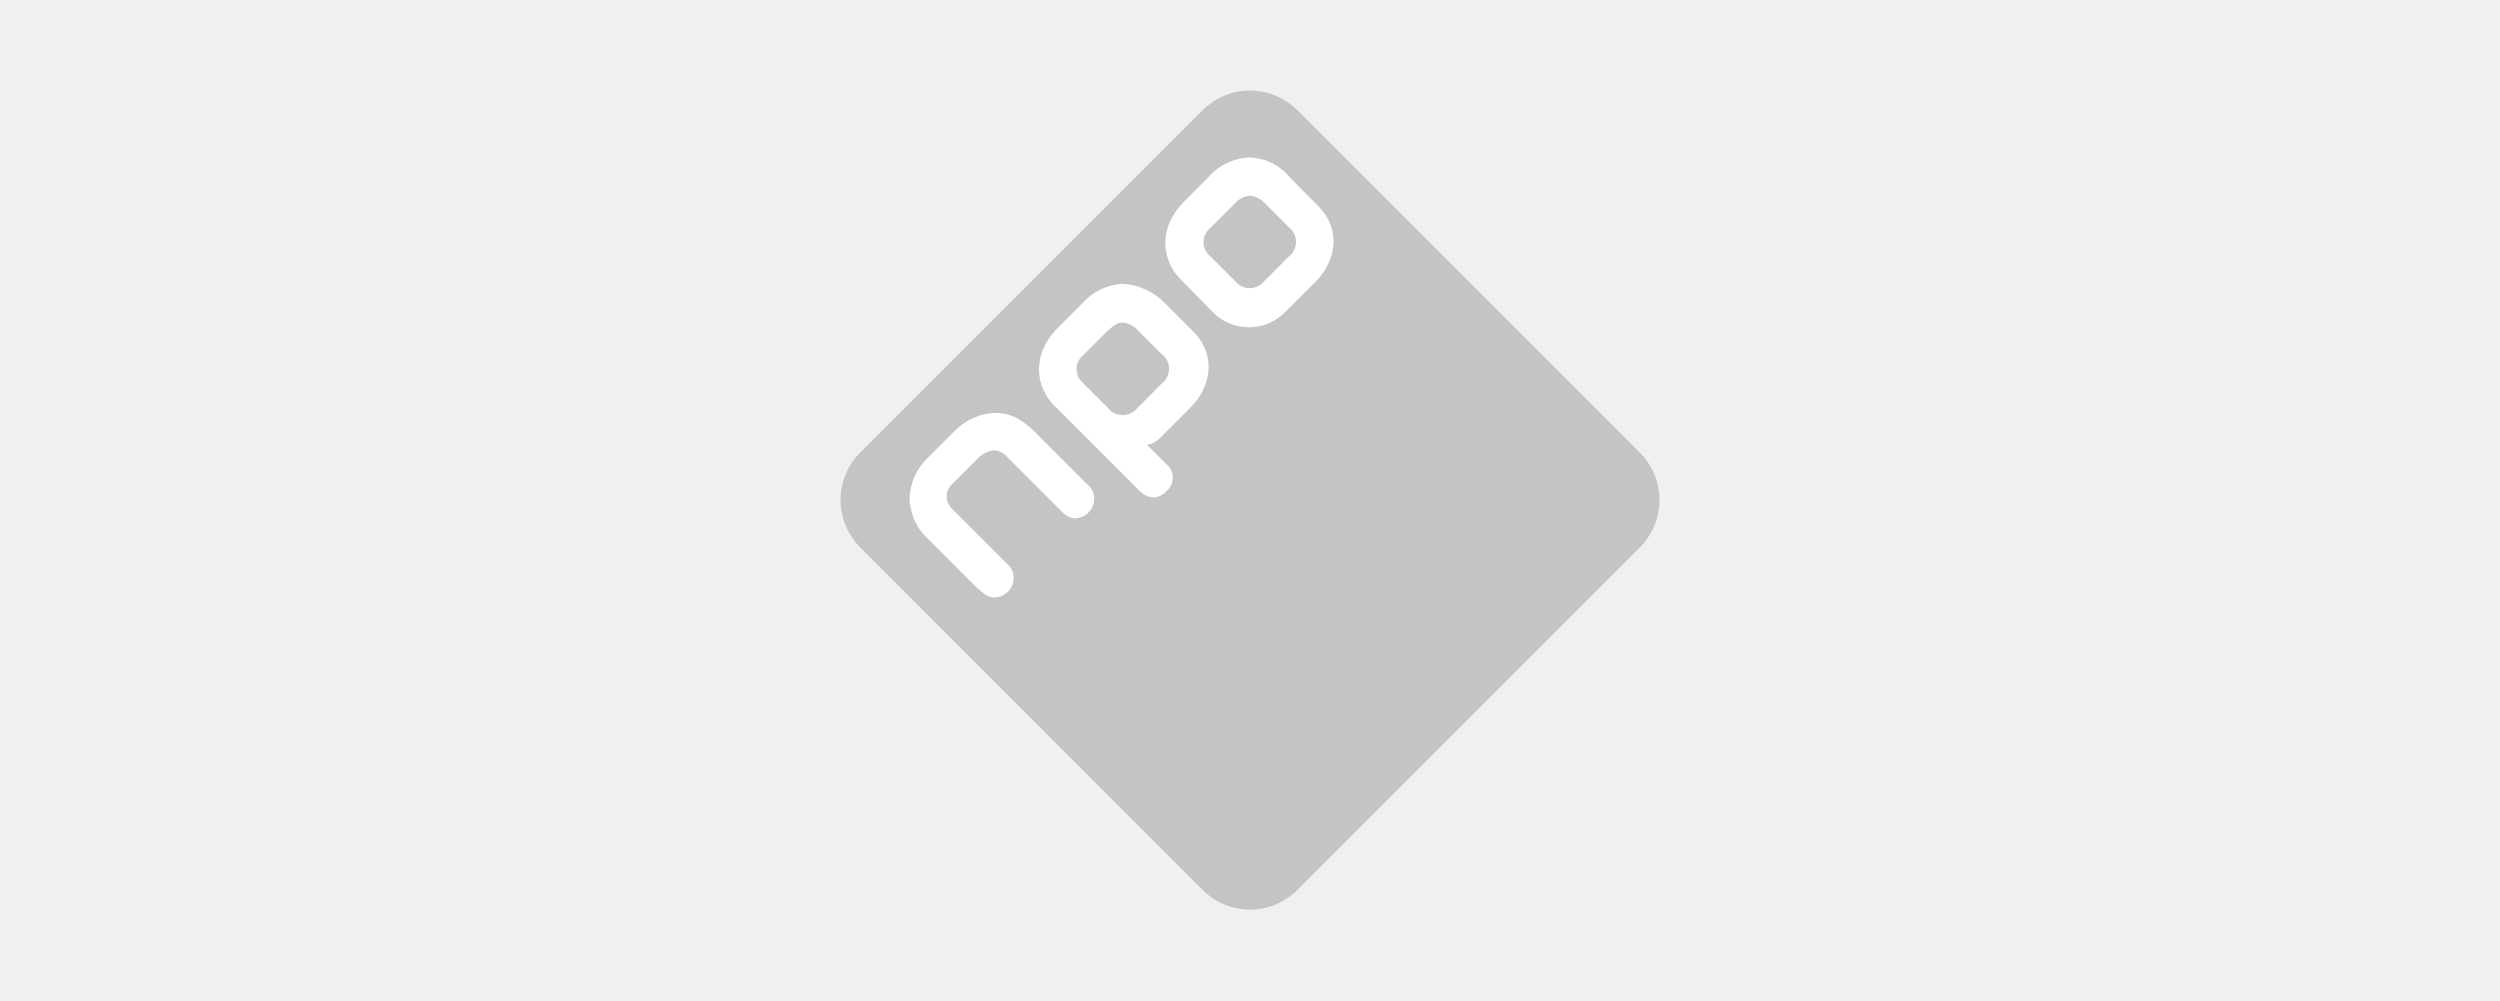
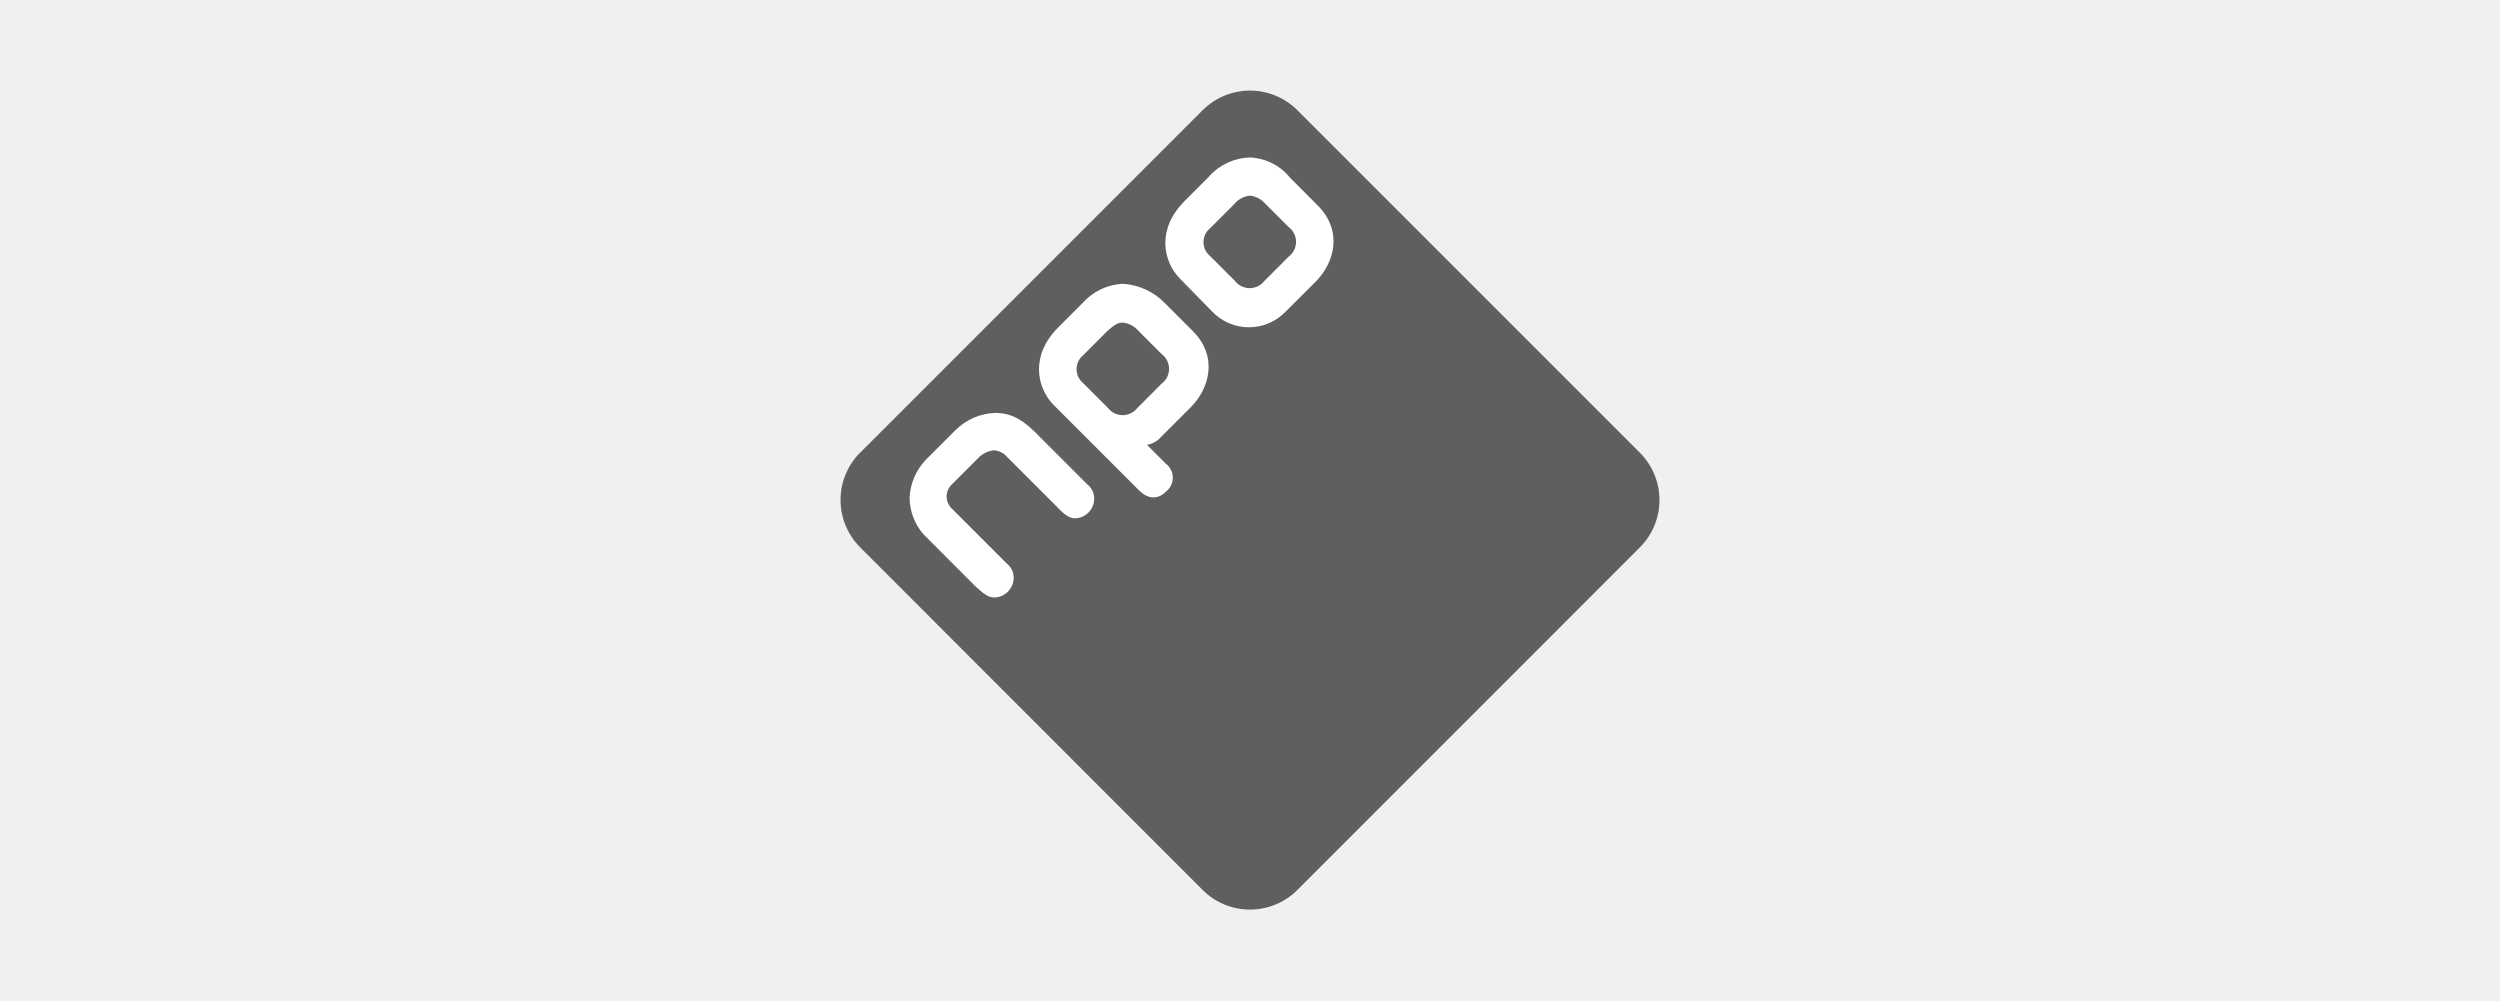
<svg xmlns="http://www.w3.org/2000/svg" viewBox="0 0 300 120">
-   <path fill="#c4c4c4" d="M103.24 54.3l41.06-41.06a8.04 8.04 0 0 1 11.4 0l41.06 41.06a8.04 8.04 0 0 1 0 11.41l-41.05 41.06a8.04 8.04 0 0 1-11.42 0L103.24 65.7a8.04 8.04 0 0 1 0-11.41z" />
+   <path fill="#5f5f5f" d="M103.24 54.3l41.06-41.06a8.04 8.04 0 0 1 11.4 0l41.06 41.06a8.04 8.04 0 0 1 0 11.41l-41.05 41.06a8.04 8.04 0 0 1-11.42 0L103.24 65.7a8.04 8.04 0 0 1 0-11.41z" />
  <path fill="#fff" d="M109.15 59.7a7.09 7.09 0 0 1 1.92-4.5l3.58-3.57a7.08 7.08 0 0 1 4.74-2.08c2.17 0 3.59 1 5.42 2.91l5.66 5.66a2.12 2.12 0 0 1 .83 1.75 2.36 2.36 0 0 1-2.25 2.33c-1 0-1.66-.83-2.41-1.58l-5.83-5.83a2.2 2.2 0 0 0-1.58-.75 3.09 3.09 0 0 0-1.92 1l-3.08 3.08a2 2 0 0 0 0 2.92l6.58 6.58a2.17 2.17 0 0 1 .83 1.75 2.38 2.38 0 0 1-2.33 2.33c-.75 0-1.33-.5-2.25-1.33l-6.24-6.25a6.8 6.8 0 0 1-1.67-4.41zM134.8 34.06a6.82 6.82 0 0 0-4.91 2.33l-2.92 2.92c-3.33 3.33-2.58 7.16-.58 9.24l10.24 10.24c1.33 1.34 2.5 1 3.33.17a2.11 2.11 0 0 0-.08-3.33l-2.25-2.25a2.8 2.8 0 0 0 1.67-.92l3.58-3.58c2.25-2.25 3.33-6.08.25-9.16l-3.33-3.33a7.66 7.66 0 0 0-5-2.33zm0 4.66a2.9 2.9 0 0 1 1.83 1l2.75 2.75a2.22 2.22 0 0 1 0 3.58l-2.91 2.92a2.23 2.23 0 0 1-3.5 0l-3-3a2.16 2.16 0 0 1 0-3.33l2.91-2.92c.67-.58 1.25-1.08 1.92-1zM149.96 18.9a6.82 6.82 0 0 0-4.92 2.33l-2.91 2.92c-3.33 3.33-2.58 7.16-.58 9.24l3.83 3.91a6.1 6.1 0 0 0 8.9.09l3.59-3.58c2.25-2.25 3.33-6.08.25-9.16l-3.33-3.34a6.47 6.47 0 0 0-4.83-2.41zm.08 4.58a2.9 2.9 0 0 1 1.83 1l2.75 2.75a2.22 2.22 0 0 1 0 3.58l-2.91 2.92a2.23 2.23 0 0 1-3.5 0l-3-3a2.16 2.16 0 0 1 0-3.34l2.91-2.91a2.73 2.73 0 0 1 1.92-1z" />
</svg>
